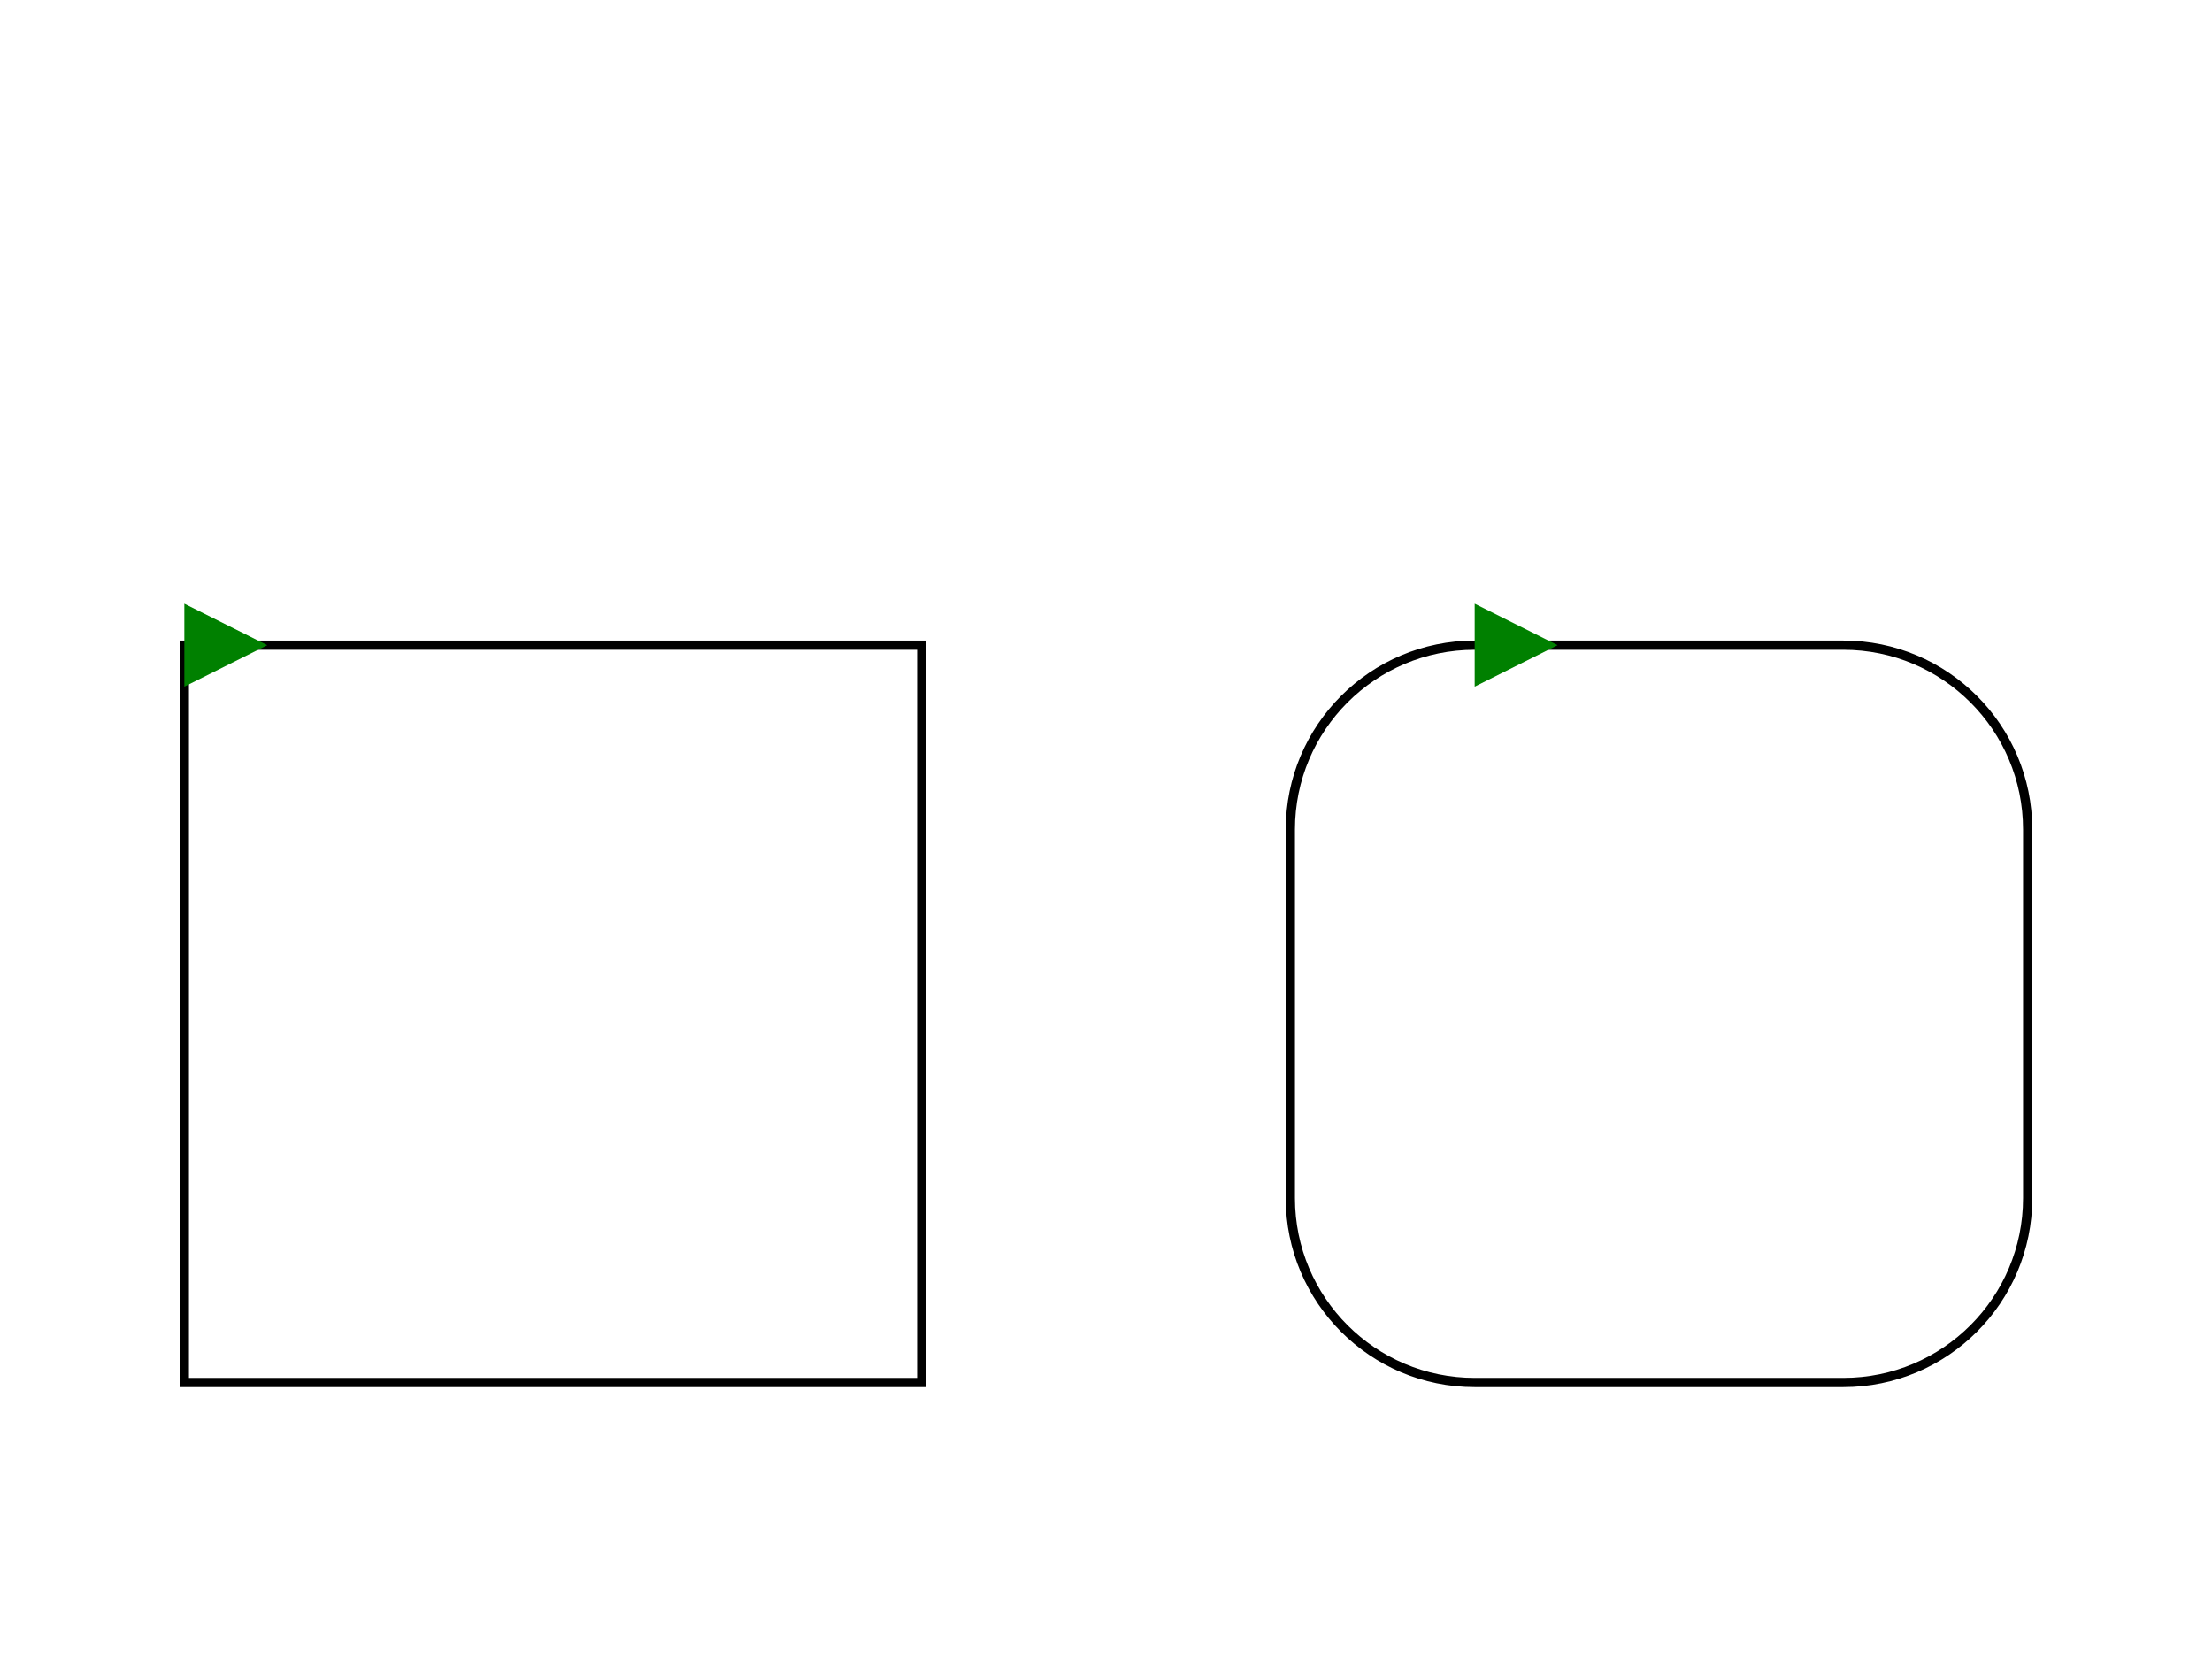
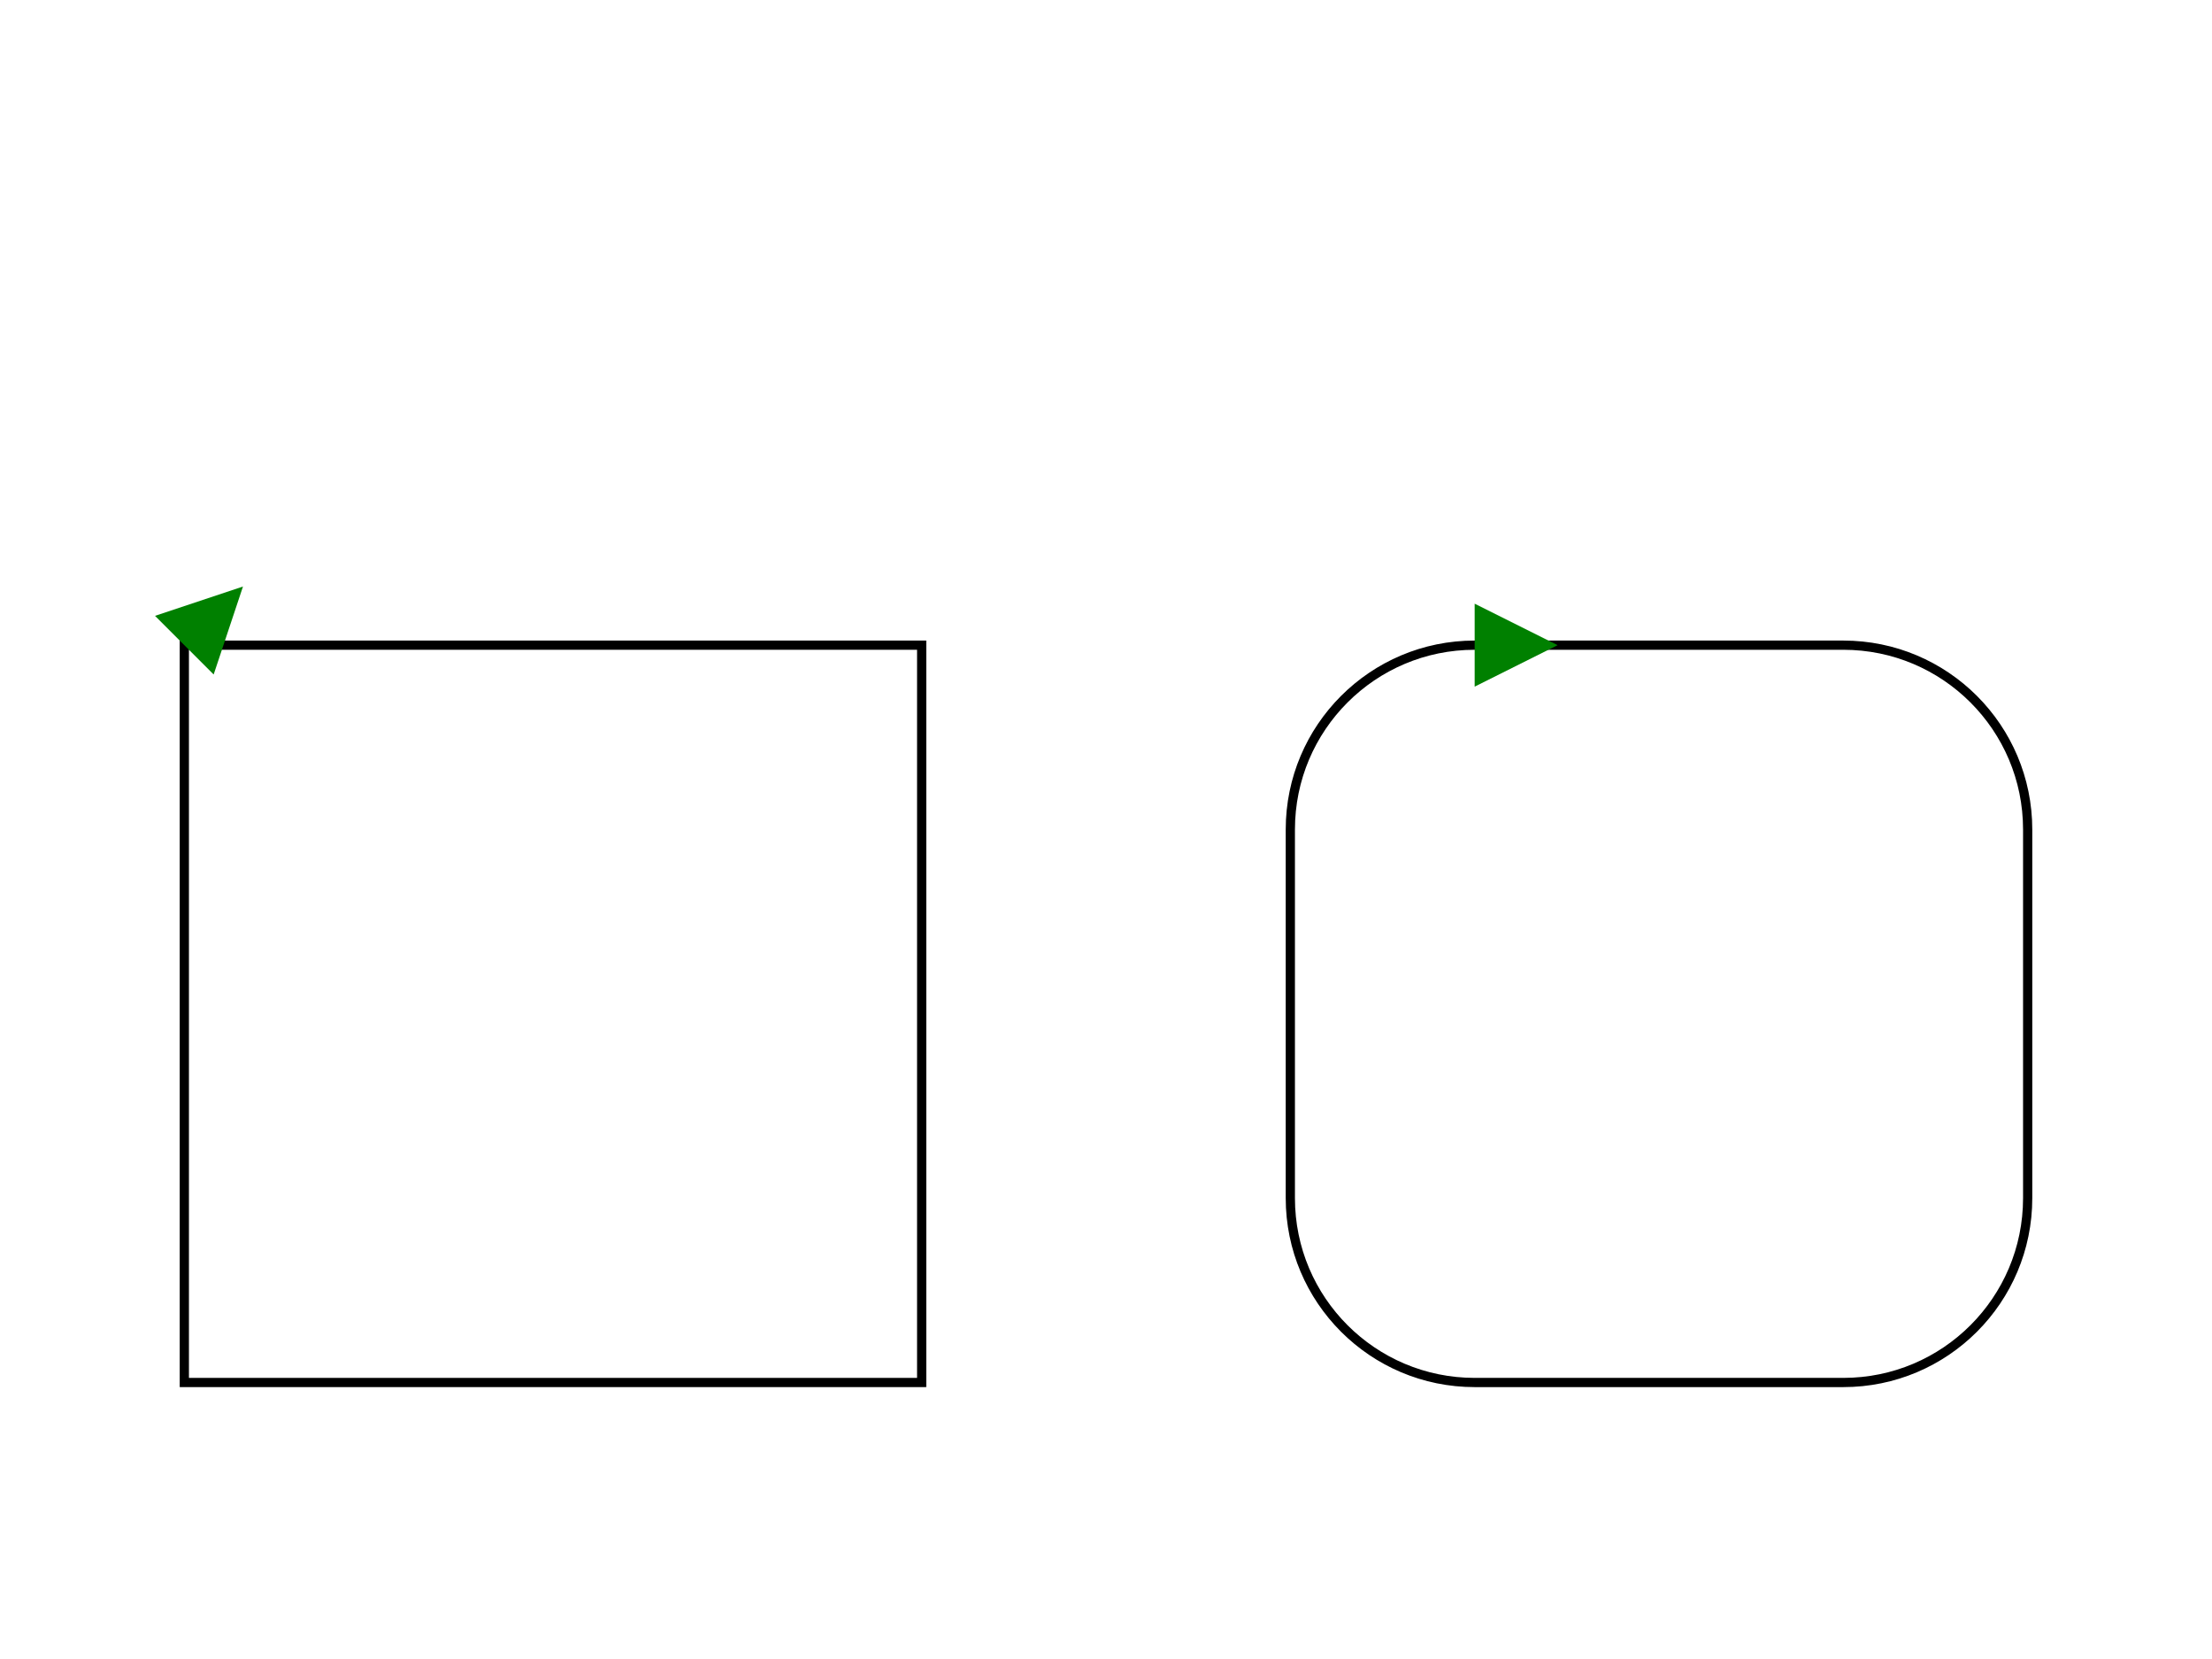
<svg xmlns="http://www.w3.org/2000/svg" xmlns:html="http://www.w3.org/1999/xhtml" id="svg-root" width="100%" height="100%" viewBox="0 0 480 360">
  <g id="testmeta">
    <html:link rel="author" title="Tavmjong Bah" href="http://tavmjong.free.fr" />
  </g>
  <defs>
    <marker id="Start" viewBox="0 0 10 10" refX="0" refY="5" markerUnits="strokeWidth" markerWidth="12" markerHeight="9" orient="auto" fill="green">
      <path d="M 0 0 L 10 5 L 0 10 z" />
    </marker>
  </defs>
-   <g id="test-body-reference" style="fill:none;stroke:black;stroke-width:2;marker-start:url(#Start)">
+   <g id="test-body-reference" style="fill:none;stroke:black;stroke-width:2">
    <path d="m 40,140 160,0 0,160 -160,0 z" />
+     <path d="m 40,140 10,-10" style="stroke:none;marker-start:url(#Start)" />
    <path d="m 320,140 80,0 a 40,40 0 0 1 40,40 l 0,80 a 40,40 0 0 1 -40,40 l -80,0 a 40,40 0 0 1 -40,-40 l 0,-80 a 40,40 0 0 1 40,-40 z" />
+     <path d="m 320,140 10,0" style="stroke:none;marker-start:url(#Start)" />
  </g>
</svg>
